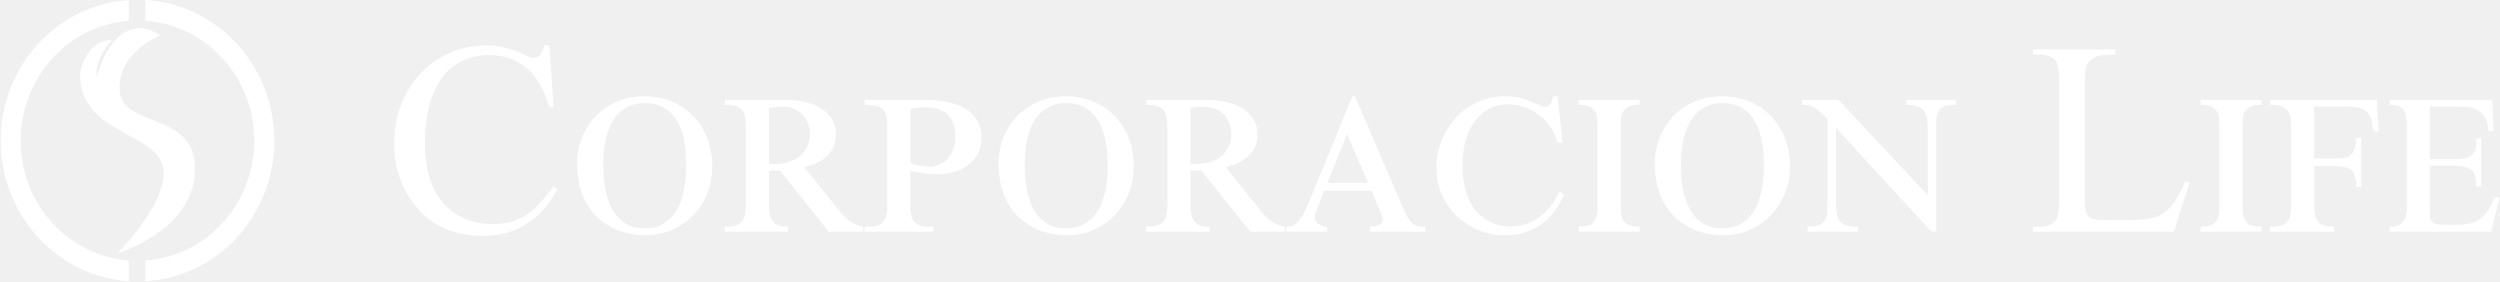
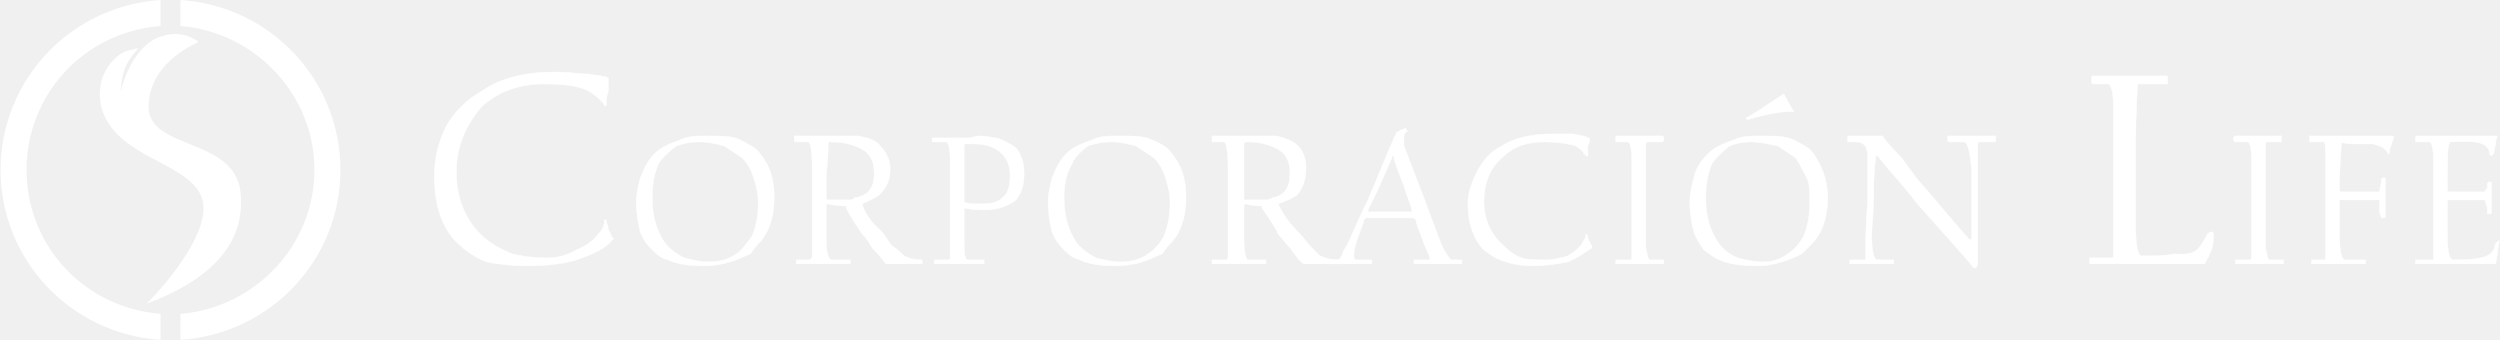
- <svg xmlns="http://www.w3.org/2000/svg" xml:space="preserve" width="1280px" height="144px" version="1.1" style="shape-rendering:geometricPrecision; text-rendering:geometricPrecision; image-rendering:optimizeQuality; fill-rule:evenodd; clip-rule:evenodd" viewBox="0 0 2470.73 278.11">
+ <svg xmlns="http://www.w3.org/2000/svg" xml:space="preserve" width="1280px" height="174px" version="1.1" style="shape-rendering:geometricPrecision; text-rendering:geometricPrecision; image-rendering:optimizeQuality; fill-rule:evenodd; clip-rule:evenodd" viewBox="0 0 1250 170">
  <defs>
    <style type="text/css">
   
+     .str0 {stroke:white;stroke-width:0.214}
+     .fil2 {fill:none;fill-rule:nonzero}
    .fil0 {fill:white}
    .fil1 {fill:white;fill-rule:nonzero}
   
  </style>
  </defs>
  <g id="Capa_x0020_1">
-     <g>
-       <path class="fil0" d="M0 139.07c0,73.87 55.87,134.28 126.55,138.98l0 -20.53c-59.71,-4.57 -106.78,-55.8 -106.78,-118.46 0,-62.56 47.07,-113.89 106.78,-118.53l0 -20.38c-70.68,4.7 -126.55,64.99 -126.55,138.92l0 0zm143 -139.07l0 20.51c60.11,4.05 107.73,55.59 107.73,118.56 0,63.01 -47.62,114.52 -107.73,118.55l0 20.49c71.16,-4.13 127.55,-64.74 127.55,-139.04 0,-74.22 -56.39,-134.92 -127.55,-139.07zm14.72 35.1c0,0 -42.43,16.54 -40.13,54.42 2.37,37.84 76.91,19.94 74.52,79.67 -2.38,59.69 -76.41,81.06 -76.41,81.06 0,0 53.71,-54.38 44.34,-86.92 -9.37,-32.59 -81.56,-32.34 -81.56,-89.31 0,-7.36 9.18,-35.63 31.39,-34.13 0,0 -17.28,17.23 -14.93,36.55 0,0 9.32,-39.2 33.02,-46.72 2.02,-0.55 12.8,-6.27 29.76,5.38z" />
-     </g>
-     <path class="fil1" d="M542.57 44.93l4.08 61.12 -4.08 0c-5.48,-18.29 -13.26,-31.51 -23.4,-39.53 -10.15,-8.06 -22.28,-12.09 -36.5,-12.09 -11.86,0 -22.63,3.04 -32.23,9.1 -9.6,6.07 -17.16,15.71 -22.68,29.03 -5.48,13.26 -8.24,29.79 -8.24,49.53 0,16.29 2.58,30.42 7.78,42.37 5.21,11.96 13.04,21.1 23.45,27.48 10.46,6.39 22.37,9.56 35.73,9.56 11.63,0 21.91,-2.49 30.78,-7.47 8.92,-4.98 18.7,-14.9 29.34,-29.75l4.12 2.72c-9.01,15.98 -19.51,27.66 -31.51,35.09 -12,7.38 -26.26,11.09 -42.74,11.09 -29.74,0 -52.79,-11.05 -69.09,-33.19 -12.18,-16.48 -18.29,-35.86 -18.29,-58.13 0,-17.97 4.03,-34.5 12.04,-49.53 8.02,-15.08 19.06,-26.71 33.1,-35 14.08,-8.28 29.43,-12.4 46.09,-12.4 12.95,0 25.72,3.17 38.35,9.55 3.66,1.95 6.34,2.94 7.92,2.94 2.35,0 4.44,-0.86 6.2,-2.53 2.31,-2.4 3.94,-5.71 4.89,-9.96l4.89 0zm27.44 116.53c0,-9.19 1.63,-17.79 4.93,-25.85 3.26,-8.06 7.84,-15.07 13.72,-21.1 5.89,-5.97 12.9,-10.73 21.05,-14.17 8.15,-3.44 17.12,-5.16 26.85,-5.16 9.92,0 19.02,1.77 27.26,5.25 8.24,3.49 15.3,8.33 21.19,14.49 5.88,6.2 10.45,13.49 13.71,21.87 3.31,8.42 4.94,17.57 4.94,27.44 0,9.55 -1.68,18.51 -4.98,26.84 -3.31,8.38 -7.92,15.62 -13.81,21.74 -5.89,6.15 -12.9,11 -21.05,14.53 -8.15,3.53 -17.07,5.3 -26.71,5.3 -4.44,0 -9.2,-0.46 -14.22,-1.41 -5.07,-0.9 -10.05,-2.44 -15.03,-4.62 -4.94,-2.17 -9.69,-5.02 -14.26,-8.64 -4.58,-3.58 -8.61,-7.97 -12.09,-13.22 -3.49,-5.26 -6.29,-11.5 -8.38,-18.66 -2.08,-7.15 -3.12,-15.35 -3.12,-24.63zm25.81 1.86c0,1.77 0.04,4.53 0.18,8.29 0.13,3.75 0.58,7.96 1.35,12.63 0.73,4.61 1.95,9.41 3.58,14.3 1.63,4.94 3.99,9.42 6.97,13.45 3.04,3.98 6.89,7.33 11.59,9.92 4.71,2.62 10.46,3.93 17.3,3.93 6.79,0 12.59,-1.31 17.25,-3.93 4.71,-2.59 8.6,-5.94 11.63,-9.92 3.08,-4.03 5.44,-8.51 7.07,-13.45 1.63,-4.89 2.85,-9.64 3.57,-14.26 0.77,-4.62 1.23,-8.74 1.36,-12.49 0.14,-3.72 0.18,-6.43 0.18,-8.2 0,-3.03 -0.09,-6.65 -0.31,-10.91 -0.23,-4.26 -0.77,-8.65 -1.68,-13.22 -0.9,-4.53 -2.22,-9.05 -3.98,-13.54 -1.77,-4.43 -4.17,-8.46 -7.2,-11.99 -2.99,-3.54 -6.75,-6.43 -11.28,-8.65 -4.52,-2.22 -10,-3.31 -16.38,-3.31 -5.85,0 -10.92,0.95 -15.22,2.81 -4.3,1.86 -7.97,4.35 -11.04,7.56 -3.04,3.17 -5.53,6.84 -7.52,10.96 -1.95,4.12 -3.44,8.42 -4.57,12.99 -1.09,4.57 -1.86,9.15 -2.27,13.81 -0.4,4.66 -0.58,9.05 -0.58,13.22zm222.97 65.78l-48.3 -60.57c-1.23,0.09 -2.27,0.13 -3.08,0.18 -0.86,0.04 -1.68,0.09 -2.4,0.09 -0.77,0 -1.54,-0.05 -2.4,-0.09 -0.86,-0.05 -1.81,-0.09 -2.85,-0.18l0 35.4c0,5.03 0.67,8.92 1.99,11.68 1.31,2.72 2.94,4.76 4.84,6.02 1.9,1.27 3.94,2.04 6.11,2.27 2.18,0.22 4.12,0.31 5.8,0.31l0 4.89 -62.48 0 0 -4.89c4.48,0 8.15,-0.45 10.91,-1.31 2.81,-0.9 4.89,-2.31 6.38,-4.25 1.45,-1.95 2.4,-4.4 2.9,-7.38 0.5,-2.99 0.73,-6.61 0.73,-10.87l0 -72.85c0,-4.16 -0.23,-7.74 -0.68,-10.77 -0.41,-3.08 -1.36,-5.57 -2.81,-7.47 -1.49,-1.95 -3.58,-3.4 -6.38,-4.3 -2.77,-0.95 -6.48,-1.41 -11.05,-1.41l0 -4.89 56.73 0c2.85,0 5.93,0.09 9.33,0.27 3.44,0.19 6.92,0.59 10.5,1.27 3.58,0.64 7.15,1.68 10.77,3.04 3.63,1.35 7.11,3.26 10.37,5.61 3.53,2.58 6.48,5.89 8.79,9.96 2.35,4.03 3.53,8.69 3.53,13.9 0,4.07 -0.59,7.65 -1.77,10.73 -1.18,3.08 -2.71,5.79 -4.66,8.06 -1.9,2.31 -4.03,4.25 -6.39,5.84 -2.35,1.58 -4.7,2.9 -7.06,3.98 -2.4,1.04 -4.57,1.9 -6.65,2.49 -2.04,0.64 -3.67,1.14 -4.89,1.5l33.77 42.01c2.04,2.49 3.99,4.67 5.84,6.57 1.86,1.9 3.71,3.53 5.62,4.84 1.9,1.31 3.93,2.45 6.06,3.31 2.13,0.9 4.44,1.58 7.02,2.12l0 4.89 -34.14 0zm-59.03 -67.23c1.58,0.18 3.3,0.32 5.16,0.36 1.85,0.05 3.84,-0.04 5.97,-0.27 2.13,-0.22 4.35,-0.63 6.7,-1.27 2.36,-0.63 4.8,-1.54 7.38,-2.8 2.67,-1.32 4.94,-2.95 6.84,-4.85 1.9,-1.9 3.49,-3.98 4.71,-6.2 1.22,-2.26 2.17,-4.62 2.76,-7.06 0.63,-2.4 0.95,-4.76 0.95,-6.93 0,-3.89 -0.63,-7.52 -1.95,-10.91 -1.26,-3.35 -3.07,-6.25 -5.47,-8.69 -2.4,-2.4 -5.3,-4.31 -8.7,-5.71 -3.39,-1.36 -7.2,-2.04 -11.36,-2.04 -2.45,0 -4.89,0.14 -7.29,0.46 -2.4,0.31 -4.3,0.54 -5.7,0.72l0 55.19zm151.58 -63.16c2.03,0 4.88,0.05 8.6,0.18 3.71,0.14 7.74,0.55 12.09,1.23 4.3,0.63 8.73,1.76 13.22,3.3 4.52,1.54 8.6,3.71 12.27,6.52 3.66,2.76 6.65,6.34 8.96,10.64 2.31,4.35 3.44,9.64 3.44,15.94 0,6.38 -1.36,11.81 -4.03,16.39 -2.72,4.52 -6.11,8.24 -10.28,11.13 -4.16,2.86 -8.73,4.98 -13.76,6.3 -5.07,1.31 -9.92,1.99 -14.58,1.99 -5.57,0 -10.5,-0.32 -14.85,-1 -4.34,-0.68 -8.6,-1.49 -12.86,-2.44l0 34.54c0,3.26 0.18,6.21 0.59,8.88 0.41,2.62 1.36,4.89 2.9,6.65 1.54,1.81 3.85,3.22 6.88,4.12 3.03,0.95 7.15,1.32 12.45,1.13l0 4.89 -68.18 0 0 -4.89c2.99,0 5.88,-0.09 8.6,-0.31 2.76,-0.23 5.16,-1 7.24,-2.27 2.09,-1.26 3.72,-3.3 4.89,-6.06 1.23,-2.81 1.82,-6.75 1.82,-11.87l0 -77.51c0,-4.02 -0.23,-7.51 -0.68,-10.36 -0.41,-2.86 -1.41,-5.21 -2.9,-7.02 -1.5,-1.81 -3.76,-3.12 -6.79,-3.94 -2.99,-0.86 -7.07,-1.27 -12.18,-1.27l0 -4.89 57.14 0zm-11.78 62.3c0.73,0.36 1.77,0.77 3.13,1.18 1.36,0.45 2.89,0.86 4.57,1.22 1.68,0.32 3.44,0.63 5.34,0.91 1.9,0.27 3.76,0.4 5.53,0.4 3.8,0 7.33,-0.72 10.55,-2.17 3.21,-1.49 5.97,-3.53 8.19,-6.11 2.26,-2.63 4.03,-5.75 5.34,-9.37 1.27,-3.63 1.9,-7.61 1.9,-11.96 0,-5.56 -0.86,-10.23 -2.58,-13.99 -1.72,-3.75 -3.94,-6.74 -6.65,-8.96 -2.67,-2.22 -5.66,-3.8 -8.92,-4.71 -3.26,-0.95 -6.43,-1.4 -9.42,-1.4 -3.26,0 -6.47,0.13 -9.6,0.45 -3.17,0.32 -5.61,0.77 -7.38,1.4l0 53.11zm87.2 0.45c0,-9.19 1.63,-17.79 4.94,-25.85 3.26,-8.06 7.83,-15.07 13.72,-21.1 5.88,-5.97 12.9,-10.73 21.05,-14.17 8.15,-3.44 17.11,-5.16 26.85,-5.16 9.91,0 19.01,1.77 27.25,5.25 8.24,3.49 15.3,8.33 21.19,14.49 5.89,6.2 10.46,13.49 13.72,21.87 3.3,8.42 4.93,17.57 4.93,27.44 0,9.55 -1.67,18.51 -4.98,26.84 -3.3,8.38 -7.92,15.62 -13.81,21.74 -5.88,6.15 -12.9,11 -21.05,14.53 -8.15,3.53 -17.07,5.3 -26.71,5.3 -4.44,0 -9.19,-0.46 -14.22,-1.41 -5.07,-0.9 -10.05,-2.44 -15.03,-4.62 -4.93,-2.17 -9.69,-5.02 -14.26,-8.64 -4.57,-3.58 -8.6,-7.97 -12.09,-13.22 -3.48,-5.26 -6.29,-11.5 -8.37,-18.66 -2.09,-7.15 -3.13,-15.35 -3.13,-24.63zm25.81 1.86c0,1.77 0.04,4.53 0.18,8.29 0.14,3.75 0.59,7.96 1.36,12.63 0.72,4.61 1.95,9.41 3.58,14.3 1.63,4.94 3.98,9.42 6.97,13.45 3.03,3.98 6.88,7.33 11.59,9.92 4.71,2.62 10.46,3.93 17.29,3.93 6.79,0 12.59,-1.31 17.25,-3.93 4.71,-2.59 8.6,-5.94 11.64,-9.92 3.08,-4.03 5.43,-8.51 7.06,-13.45 1.63,-4.89 2.85,-9.64 3.58,-14.26 0.77,-4.62 1.22,-8.74 1.36,-12.49 0.13,-3.72 0.18,-6.43 0.18,-8.2 0,-3.03 -0.09,-6.65 -0.32,-10.91 -0.23,-4.26 -0.77,-8.65 -1.68,-13.22 -0.9,-4.53 -2.21,-9.05 -3.98,-13.54 -1.77,-4.43 -4.16,-8.46 -7.2,-11.99 -2.99,-3.54 -6.74,-6.43 -11.27,-8.65 -4.53,-2.22 -10.01,-3.31 -16.39,-3.31 -5.84,0 -10.91,0.95 -15.21,2.81 -4.3,1.86 -7.97,4.35 -11.05,7.56 -3.03,3.17 -5.52,6.84 -7.52,10.96 -1.94,4.12 -3.44,8.42 -4.57,12.99 -1.09,4.57 -1.85,9.15 -2.26,13.81 -0.41,4.66 -0.59,9.05 -0.59,13.22zm222.98 65.78l-48.31 -60.57c-1.22,0.09 -2.26,0.13 -3.08,0.18 -0.86,0.04 -1.67,0.09 -2.4,0.09 -0.77,0 -1.54,-0.05 -2.4,-0.09 -0.86,-0.05 -1.81,-0.09 -2.85,-0.18l0 35.4c0,5.03 0.68,8.92 1.99,11.68 1.31,2.72 2.94,4.76 4.85,6.02 1.9,1.27 3.93,2.04 6.11,2.27 2.17,0.22 4.12,0.31 5.79,0.31l0 4.89 -62.48 0 0 -4.89c4.49,0 8.15,-0.45 10.91,-1.31 2.81,-0.9 4.89,-2.31 6.39,-4.25 1.45,-1.95 2.4,-4.4 2.9,-7.38 0.49,-2.99 0.72,-6.61 0.72,-10.87l0 -72.85c0,-4.16 -0.23,-7.74 -0.68,-10.77 -0.41,-3.08 -1.36,-5.57 -2.81,-7.47 -1.49,-1.95 -3.57,-3.4 -6.38,-4.3 -2.76,-0.95 -6.47,-1.41 -11.05,-1.41l0 -4.89 56.73 0c2.86,0 5.93,0.09 9.33,0.27 3.44,0.19 6.93,0.59 10.5,1.27 3.58,0.64 7.16,1.68 10.78,3.04 3.62,1.35 7.11,3.26 10.37,5.61 3.53,2.58 6.47,5.89 8.78,9.96 2.35,4.03 3.53,8.69 3.53,13.9 0,4.07 -0.59,7.65 -1.76,10.73 -1.18,3.08 -2.72,5.79 -4.67,8.06 -1.9,2.31 -4.03,4.25 -6.38,5.84 -2.36,1.58 -4.71,2.9 -7.06,3.98 -2.4,1.04 -4.58,1.9 -6.66,2.49 -2.04,0.64 -3.67,1.14 -4.89,1.5l33.78 42.01c2.03,2.49 3.98,4.67 5.84,6.57 1.85,1.9 3.71,3.53 5.61,4.84 1.9,1.31 3.94,2.45 6.07,3.31 2.12,0.9 4.43,1.58 7.01,2.12l0 4.89 -34.13 0zm-59.04 -67.23c1.58,0.18 3.3,0.32 5.16,0.36 1.86,0.05 3.85,-0.04 5.98,-0.27 2.12,-0.22 4.34,-0.63 6.7,-1.27 2.35,-0.63 4.8,-1.54 7.38,-2.8 2.67,-1.32 4.93,-2.95 6.83,-4.85 1.91,-1.9 3.49,-3.98 4.71,-6.2 1.22,-2.26 2.18,-4.62 2.76,-7.06 0.64,-2.4 0.95,-4.76 0.95,-6.93 0,-3.89 -0.63,-7.52 -1.94,-10.91 -1.27,-3.35 -3.08,-6.25 -5.48,-8.69 -2.4,-2.4 -5.3,-4.31 -8.69,-5.71 -3.4,-1.36 -7.2,-2.04 -11.37,-2.04 -2.44,0 -4.89,0.14 -7.29,0.46 -2.4,0.31 -4.3,0.54 -5.7,0.72l0 55.19zm94.44 67.23l0 -4.89c1.77,-0.09 3.49,-0.27 5.16,-0.58 1.68,-0.32 3.4,-1.23 5.12,-2.72 1.77,-1.49 3.62,-3.8 5.57,-6.93 1.95,-3.08 4.07,-7.47 6.47,-13.13l43.33 -105.67 2.58 0 48.13 112.19c1.76,4.08 3.48,7.25 5.16,9.46 1.67,2.27 3.4,3.94 5.12,5.08 1.72,1.08 3.48,1.76 5.29,1.99 1.81,0.22 3.76,0.31 5.8,0.31l0 4.89 -54.6 0 0 -4.89c0.86,0 2.03,-0.04 3.39,-0.18 1.41,-0.13 2.76,-0.45 4.08,-0.86 1.31,-0.45 2.49,-1.13 3.44,-2.08 0.95,-0.91 1.45,-2.17 1.45,-3.76 0,-1.54 -0.32,-3.21 -1,-5.07 -0.63,-1.85 -1.54,-4.03 -2.63,-6.56l-7.28 -17.07 -46.77 0 -6.89 16.98c-0.76,1.94 -1.35,3.66 -1.72,5.16 -0.31,1.45 -0.49,2.9 -0.49,4.3 0,1.76 0.45,3.26 1.4,4.44 0.91,1.17 2.08,2.12 3.4,2.76 1.35,0.68 2.67,1.17 4.03,1.49 1.35,0.32 2.39,0.45 3.21,0.45l0 4.89 -40.75 0zm40.98 -48.35l40.2 0 -20.74 -48.31 -19.46 48.31zm232.48 -39.66l-4.89 0c-0.63,-1.68 -1.27,-3.44 -1.9,-5.3 -0.68,-1.85 -1.49,-3.76 -2.49,-5.7 -0.95,-1.95 -2.13,-3.9 -3.49,-5.84 -1.35,-1.95 -2.98,-3.9 -4.84,-5.84 -2.4,-2.36 -5.03,-4.48 -7.88,-6.39 -2.9,-1.9 -5.88,-3.53 -9.01,-4.84 -3.17,-1.36 -6.34,-2.36 -9.64,-3.08 -3.26,-0.68 -6.48,-1.04 -9.64,-1.04 -6.66,0 -12.73,1.4 -18.25,4.16 -5.52,2.81 -10.28,6.84 -14.26,12.05 -3.99,5.2 -7.06,11.54 -9.28,19.01 -2.22,7.43 -3.31,15.8 -3.31,25.09 0,8.42 0.77,15.75 2.31,22 1.54,6.25 3.58,11.59 6.11,16.07 2.54,4.44 5.44,8.15 8.7,11.09 3.26,2.9 6.65,5.21 10.18,6.89 3.53,1.67 7.07,2.85 10.55,3.53 3.49,0.68 6.75,0.99 9.74,0.99 5.16,0 10.45,-0.9 15.93,-2.67 5.48,-1.76 10.78,-4.89 15.89,-9.42 2.13,-1.85 3.99,-3.62 5.53,-5.34 1.54,-1.72 2.94,-3.48 4.16,-5.25 1.22,-1.77 2.36,-3.62 3.4,-5.57 0.99,-1.95 2.13,-4.03 3.35,-6.25l4.66 2.67c-0.72,1.41 -1.67,3.36 -2.9,5.94 -1.26,2.53 -2.89,5.34 -4.98,8.37 -2.08,3.03 -4.61,6.11 -7.56,9.19 -2.94,3.08 -6.47,5.89 -10.59,8.42 -4.12,2.58 -8.88,4.62 -14.26,6.21 -5.39,1.58 -11.5,2.4 -18.29,2.4 -8.83,0 -17.34,-1.63 -25.54,-4.89 -8.15,-3.31 -15.35,-7.88 -21.6,-13.72 -6.2,-5.89 -11.22,-12.95 -14.98,-21.15 -3.76,-8.24 -5.61,-17.25 -5.61,-27.07 0,-9.96 1.81,-19.29 5.43,-27.89 3.62,-8.6 8.51,-16.07 14.67,-22.41 6.11,-6.29 13.31,-11.27 21.59,-14.9 8.24,-3.62 17.03,-5.43 26.31,-5.43 6.79,0 12.45,0.73 16.89,2.17 4.48,1.5 8.19,2.86 11.18,4.22 2.13,0.86 3.85,1.58 5.2,2.08 1.32,0.54 2.36,0.95 3.17,1.27 0.77,0.31 1.41,0.54 1.86,0.58 0.45,0.09 0.86,0.14 1.31,0.14 0.37,0 0.91,-0.09 1.68,-0.23 0.72,-0.18 1.49,-0.63 2.26,-1.26 0.73,-0.68 1.45,-1.72 2.08,-3.13 0.68,-1.4 1.18,-3.35 1.54,-5.84l4.62 0 4.89 45.91zm76.24 88.01l-60.3 0 0 -4.89c4.16,0 7.47,-0.45 9.96,-1.4 2.49,-0.9 4.39,-2.31 5.66,-4.16 1.27,-1.86 2.13,-4.12 2.53,-6.89 0.41,-2.71 0.59,-5.84 0.59,-9.37l0 -76.56c0,-2.85 -0.09,-5.57 -0.27,-8.19 -0.18,-2.67 -0.86,-5.03 -2.04,-7.11 -1.22,-2.04 -3.08,-3.71 -5.61,-5.03 -2.49,-1.26 -6.11,-1.9 -10.82,-1.9l0 -4.89 60.3 0 0 4.89c-4.7,0 -8.33,0.64 -10.82,1.9 -2.53,1.32 -4.39,2.99 -5.61,5.03 -1.18,2.08 -1.86,4.44 -2.04,7.11 -0.18,2.62 -0.27,5.34 -0.27,8.19l0 76.56c0,3.53 0.18,6.66 0.59,9.37 0.41,2.77 1.27,5.03 2.53,6.89 1.27,1.85 3.17,3.26 5.66,4.16 2.49,0.95 5.8,1.4 9.96,1.4l0 4.89zm15.04 -67.64c0,-9.19 1.63,-17.79 4.93,-25.85 3.26,-8.06 7.83,-15.07 13.72,-21.1 5.88,-5.97 12.9,-10.73 21.05,-14.17 8.15,-3.44 17.12,-5.16 26.85,-5.16 9.91,0 19.01,1.77 27.25,5.25 8.24,3.49 15.31,8.33 21.19,14.49 5.89,6.2 10.46,13.49 13.72,21.87 3.31,8.42 4.94,17.57 4.94,27.44 0,9.55 -1.68,18.51 -4.98,26.84 -3.31,8.38 -7.93,15.62 -13.81,21.74 -5.89,6.15 -12.91,11 -21.06,14.53 -8.14,3.53 -17.06,5.3 -26.71,5.3 -4.43,0 -9.19,-0.46 -14.21,-1.41 -5.07,-0.9 -10.05,-2.44 -15.03,-4.62 -4.94,-2.17 -9.69,-5.02 -14.27,-8.64 -4.57,-3.58 -8.6,-7.97 -12.08,-13.22 -3.49,-5.26 -6.3,-11.5 -8.38,-18.66 -2.08,-7.15 -3.12,-15.35 -3.12,-24.63zm25.8 1.86c0,1.77 0.05,4.53 0.18,8.29 0.14,3.75 0.59,7.96 1.36,12.63 0.73,4.61 1.95,9.41 3.58,14.3 1.63,4.94 3.98,9.42 6.97,13.45 3.03,3.98 6.88,7.33 11.59,9.92 4.71,2.62 10.46,3.93 17.3,3.93 6.79,0 12.58,-1.31 17.25,-3.93 4.7,-2.59 8.6,-5.94 11.63,-9.92 3.08,-4.03 5.43,-8.51 7.06,-13.45 1.63,-4.89 2.86,-9.64 3.58,-14.26 0.77,-4.62 1.22,-8.74 1.36,-12.49 0.13,-3.72 0.18,-6.43 0.18,-8.2 0,-3.03 -0.09,-6.65 -0.32,-10.91 -0.22,-4.26 -0.77,-8.65 -1.67,-13.22 -0.91,-4.53 -2.22,-9.05 -3.99,-13.54 -1.76,-4.43 -4.16,-8.46 -7.2,-11.99 -2.98,-3.54 -6.74,-6.43 -11.27,-8.65 -4.53,-2.22 -10,-3.31 -16.39,-3.31 -5.84,0 -10.91,0.95 -15.21,2.81 -4.3,1.86 -7.97,4.35 -11.05,7.56 -3.03,3.17 -5.52,6.84 -7.51,10.96 -1.95,4.12 -3.44,8.42 -4.58,12.99 -1.08,4.57 -1.85,9.15 -2.26,13.81 -0.41,4.66 -0.59,9.05 -0.59,13.22zm155.75 -64.61l88.33 94.31 0 -65.2c0,-4.25 -0.27,-7.87 -0.86,-10.91 -0.59,-3.08 -1.63,-5.57 -3.13,-7.56 -1.54,-1.99 -3.66,-3.44 -6.47,-4.34 -2.81,-0.95 -6.38,-1.41 -10.73,-1.41l0 -4.89 48.9 0 0 4.89c-2.86,0 -5.44,0.18 -7.84,0.55 -2.4,0.36 -4.43,1.17 -6.11,2.44 -1.72,1.27 -3.03,3.12 -3.94,5.57 -0.95,2.4 -1.4,5.66 -1.4,9.69l0 107.25 -4.71 0 -94.44 -102.54 0 73.89c0,4.12 0.22,7.69 0.72,10.68 0.5,2.99 1.5,5.48 2.99,7.38 1.54,1.95 3.71,3.4 6.61,4.3 2.9,0.95 6.7,1.4 11.41,1.4l0 4.89 -49.98 0 0 -4.89c5.07,0 8.92,-0.58 11.59,-1.76 2.67,-1.22 4.61,-2.9 5.84,-5.03 1.26,-2.17 1.94,-4.8 2.12,-7.97 0.19,-3.12 0.28,-6.61 0.28,-10.5l0 -81.31c-2.9,-3.08 -5.44,-5.57 -7.52,-7.43 -2.13,-1.85 -4.07,-3.26 -5.88,-4.21 -1.82,-0.99 -3.63,-1.63 -5.44,-1.94 -1.81,-0.32 -3.85,-0.46 -6.16,-0.46l0 -4.89 35.82 0zm342.86 80.68l4.35 0.95 -15.48 48.76 -139.36 0 0 -4.89 6.75 0c7.6,0 13.03,-2.44 16.29,-7.38 1.86,-2.8 2.77,-9.32 2.77,-19.51l0 -116.54c0,-11.22 -1.23,-18.24 -3.72,-21.05 -3.44,-3.89 -8.55,-5.84 -15.34,-5.84l-6.75 0 0 -4.89 81.49 0 0 4.89c-9.55,-0.09 -16.25,0.77 -20.14,2.63 -3.85,1.81 -6.48,4.16 -7.88,6.92 -1.4,2.81 -2.13,9.51 -2.13,20.06l0 113.55c0,7.38 0.73,12.4 2.13,15.17 1.04,1.9 2.72,3.26 4.93,4.16 2.18,0.86 9.1,1.31 20.74,1.31l13.13 0c13.85,0 23.54,-0.99 29.11,-3.03 5.57,-2.04 10.69,-5.66 15.3,-10.82 4.58,-5.16 9.19,-13.31 13.81,-24.45zm75.48 49.71l-60.31 0 0 -4.89c4.16,0 7.47,-0.45 9.96,-1.4 2.49,-0.9 4.39,-2.31 5.66,-4.16 1.27,-1.86 2.13,-4.12 2.53,-6.89 0.41,-2.71 0.59,-5.84 0.59,-9.37l0 -76.56c0,-2.85 -0.09,-5.57 -0.27,-8.19 -0.18,-2.67 -0.86,-5.03 -2.04,-7.11 -1.22,-2.04 -3.07,-3.71 -5.61,-5.03 -2.49,-1.26 -6.11,-1.9 -10.82,-1.9l0 -4.89 60.31 0 0 4.89c-4.71,0 -8.34,0.64 -10.83,1.9 -2.53,1.32 -4.39,2.99 -5.61,5.03 -1.18,2.08 -1.86,4.44 -2.04,7.11 -0.18,2.62 -0.27,5.34 -0.27,8.19l0 76.56c0,3.53 0.18,6.66 0.59,9.37 0.41,2.77 1.27,5.03 2.54,6.89 1.26,1.85 3.16,3.26 5.66,4.16 2.49,0.95 5.79,1.4 9.96,1.4l0 4.89zm115.81 -99.15l-5.16 0c-0.37,-4.25 -0.95,-7.97 -1.86,-11 -0.86,-3.08 -2.22,-5.61 -4.07,-7.65 -1.86,-1.99 -4.35,-3.44 -7.43,-4.39 -3.08,-0.95 -6.97,-1.41 -11.77,-1.41l-33.55 0 0 51.07 20.65 0c3.53,0 6.52,-0.18 9.01,-0.54 2.49,-0.32 4.61,-1.18 6.33,-2.49 1.68,-1.31 3.04,-3.35 3.94,-6.02 0.91,-2.72 1.54,-6.38 1.9,-11.05l4.89 0 0 48.36 -4.89 0c-0.18,-3.81 -0.58,-7.02 -1.17,-9.65 -0.64,-2.67 -1.77,-4.8 -3.44,-6.43 -1.68,-1.63 -3.99,-2.8 -6.98,-3.53 -2.98,-0.68 -6.88,-1.04 -11.68,-1.04l-18.56 0 0 34.36c0,4.08 0.14,7.7 0.41,10.87 0.27,3.17 0.99,5.84 2.26,8.06 1.22,2.22 3.22,3.89 5.93,5.02 2.67,1.14 6.43,1.72 11.23,1.72l0 4.89 -63.56 0 0 -4.89c4.93,0 8.78,-0.49 11.59,-1.44 2.76,-1 4.89,-2.45 6.29,-4.44 1.4,-1.99 2.26,-4.44 2.58,-7.43 0.32,-2.94 0.45,-6.43 0.45,-10.5l0 -72.85c0,-3.53 -0.13,-6.79 -0.4,-9.73 -0.28,-2.94 -1.05,-5.48 -2.36,-7.61 -1.36,-2.13 -3.4,-3.76 -6.25,-4.89 -2.8,-1.13 -6.79,-1.72 -11.9,-1.72l0 -4.89 105.85 0 1.72 31.24zm112.32 -31.24l1.32 30.97 -4.89 0c-0.45,-6.07 -1.72,-10.73 -3.85,-13.94 -2.08,-3.26 -4.62,-5.66 -7.56,-7.16 -2.99,-1.54 -6.16,-2.4 -9.55,-2.67 -3.35,-0.27 -6.57,-0.41 -9.56,-0.41l-27.61 0 0 51.89 25.58 0c5.11,0 9.05,-0.59 11.86,-1.77 2.85,-1.22 4.89,-2.76 6.16,-4.71 1.26,-1.94 1.99,-4.16 2.17,-6.61 0.18,-2.49 0.22,-5.02 0.13,-7.56l4.89 0 0 47.81 -4.89 0c-0.09,-3.17 -0.31,-6.02 -0.68,-8.55 -0.31,-2.49 -1.22,-4.67 -2.67,-6.48 -1.45,-1.81 -3.62,-3.17 -6.56,-4.16 -2.9,-0.95 -6.84,-1.45 -11.86,-1.45l-24.13 0 0 43.55c0,2.67 0.04,4.94 0.18,6.84 0.13,1.9 0.68,3.44 1.58,4.62 0.95,1.22 2.4,2.08 4.39,2.58 1.99,0.54 4.76,0.81 8.38,0.81l10.86 0c4.4,0 8.43,-0.27 12.14,-0.86 3.71,-0.59 7.11,-1.81 10.23,-3.66 3.12,-1.91 6.02,-4.62 8.69,-8.15 2.63,-3.49 5.07,-8.24 7.38,-14.22l4.89 0 -7.83 33.68 -100.56 0 0 -4.89c4.26,0 7.52,-0.67 9.74,-2.03 2.26,-1.36 3.94,-3.08 4.98,-5.16 1.09,-2.09 1.67,-4.4 1.86,-6.89 0.18,-2.53 0.27,-4.93 0.27,-7.19l0 -78.69c0,-3.17 -0.14,-6.02 -0.46,-8.56 -0.31,-2.49 -1.04,-4.66 -2.21,-6.47 -1.14,-1.81 -2.86,-3.17 -5.08,-4.17 -2.26,-0.95 -5.29,-1.45 -9.1,-1.45l0 -4.89 101.37 0z" />
+     <path class="fil0" d="M81 18c6,-2 13,-1 18,3 -15,7 -25,18 -25,33 1,21 43,15 46,42 3,28 -18,45 -47,56 12,-12 32,-37 28,-52 -5,-18 -39,-20 -49,-42 -5,-11 -2,-24 8,-31 3,-2 6,-2 9,-3 -5,6 -8,9 -9,22 3,-12 10,-25 21,-28zm-1 152c-45,-3 -80,-40 -80,-85 0,-45 35,-82 80,-85l0 13c-38,3 -67,34 -67,72 0,38 29,69 67,72l0 13zm10 -170c45,3 80,40 80,85 0,45 -35,82 -80,85l0 -13c37,-3 67,-34 67,-72 0,-38 -30,-69 -67,-72l0 -13z" />
+     <path class="fil1" d="M306 119c1,0 1,0 0,1 -3,4 -9,7 -18,10 -6,2 -15,3 -25,3 -8,0 -15,-1 -20,-2 -5,-2 -10,-5 -15,-10 -7,-7 -11,-18 -11,-33 0,-9 2,-17 6,-25 4,-7 10,-13 17,-17 10,-7 22,-10 38,-10 6,0 11,1 16,1 5,1 9,1 10,2 0,0 0,0 0,1 0,1 0,3 0,6 -1,2 -1,4 -1,6 0,1 0,1 -1,1 0,0 0,0 0,0 0,-1 -1,-2 -1,-2 -1,-1 -3,-3 -6,-5 -5,-3 -13,-4 -23,-4 -13,0 -23,4 -31,11 -8,9 -13,20 -13,33 0,14 5,25 14,33 5,4 9,6 14,8 4,1 10,2 17,2 5,0 10,-1 15,-4 5,-2 9,-5 11,-8 2,-2 3,-4 3,-6 0,-1 0,-1 0,-1 0,0 1,0 1,0 0,2 1,3 1,5 1,1 1,2 2,4z" />
+     <path id="1" class="fil2 str0" d="M306 119c1,0 1,0 0,1 -3,4 -9,7 -18,10 -6,2 -15,3 -25,3 -8,0 -15,-1 -20,-2 -5,-2 -10,-5 -15,-10 -7,-7 -11,-18 -11,-33 0,-9 2,-17 6,-25 4,-7 10,-13 17,-17 10,-7 22,-10 38,-10 6,0 11,1 16,1 5,1 9,1 10,2 0,0 0,0 0,1 0,1 0,3 0,6 -1,2 -1,4 -1,6 0,1 0,1 -1,1 0,0 0,0 0,0 0,-1 -1,-2 -1,-2 -1,-1 -3,-3 -6,-5 -5,-3 -13,-4 -23,-4 -13,0 -23,4 -31,11 -8,9 -13,20 -13,33 0,14 5,25 14,33 5,4 9,6 14,8 4,1 10,2 17,2 5,0 10,-1 15,-4 5,-2 9,-5 11,-8 2,-2 3,-4 3,-6 0,-1 0,-1 0,-1 0,0 1,0 1,0 0,2 1,3 1,5 1,1 1,2 2,4z" />
+     <path class="fil1" d="M387 99c0,10 -3,18 -8,23 -2,2 -3,4 -4,5 -3,1 -6,3 -10,4 -3,1 -8,2 -13,2 -8,0 -14,-1 -18,-3 -4,-1 -6,-3 -8,-5 -3,-3 -5,-6 -6,-9 -1,-4 -2,-9 -2,-15 0,-4 1,-8 2,-12 2,-5 4,-9 7,-12 3,-3 7,-5 13,-7 4,-2 8,-2 13,-2 8,0 13,0 17,2 4,2 8,4 10,7 5,6 7,13 7,22zm-8 2c0,-4 -1,-8 -2,-11 -1,-4 -3,-8 -6,-11 -3,-2 -6,-4 -9,-6 -4,-1 -8,-2 -12,-2 -6,0 -9,1 -12,2 -4,3 -7,6 -9,9 -2,5 -3,10 -3,17 0,9 2,16 6,22 2,3 6,6 10,8 4,1 8,2 12,2 5,0 10,-1 14,-4 3,-2 5,-5 8,-9 2,-5 3,-10 3,-17z" />
+     <path id="1" class="fil2 str0" d="M387 99c0,10 -3,18 -8,23 -2,2 -3,4 -4,5 -3,1 -6,3 -10,4 -3,1 -8,2 -13,2 -8,0 -14,-1 -18,-3 -4,-1 -6,-3 -8,-5 -3,-3 -5,-6 -6,-9 -1,-4 -2,-9 -2,-15 0,-4 1,-8 2,-12 2,-5 4,-9 7,-12 3,-3 7,-5 13,-7 4,-2 8,-2 13,-2 8,0 13,0 17,2 4,2 8,4 10,7 5,6 7,13 7,22zm-8 2c0,-4 -1,-8 -2,-11 -1,-4 -3,-8 -6,-11 -3,-2 -6,-4 -9,-6 -4,-1 -8,-2 -12,-2 -6,0 -9,1 -12,2 -4,3 -7,6 -9,9 -2,5 -3,10 -3,17 0,9 2,16 6,22 2,3 6,6 10,8 4,1 8,2 12,2 5,0 10,-1 14,-4 3,-2 5,-5 8,-9 2,-5 3,-10 3,-17z" />
+     <path class="fil1" d="M461 132c0,0 -1,0 -1,0l-16 0c0,0 0,0 -1,0 -1,-1 -3,-4 -7,-8 -1,-2 -3,-5 -5,-7 -2,-3 -5,-7 -8,-13 0,-1 0,-1 -1,-1 -1,0 -4,0 -8,-1 0,0 -1,0 -1,1 0,0 0,2 0,6 0,3 0,7 0,11 0,6 1,10 3,10l8 0c1,0 1,0 1,0l0 2c0,0 0,0 -1,0l-25 0c-1,0 -1,0 -1,0 0,0 0,0 0,0l0 -2c0,0 0,0 0,0 0,0 0,0 0,0l7 0c0,0 1,-1 1,-2l0 -25c0,-13 0,-19 0,-19 0,-9 -1,-13 -2,-13l-6 0c-1,0 -1,-1 -1,-1l0 -2c0,0 0,0 1,0l14 0c1,0 3,0 6,0 3,0 5,0 5,0 2,0 4,0 6,0 5,1 9,2 11,5 3,3 5,7 5,11 0,5 -1,9 -5,13 -2,2 -5,3 -9,5 0,0 0,0 0,0 1,4 4,9 10,14 2,3 4,6 5,7 3,2 5,4 6,5 2,1 5,2 8,2 0,0 1,0 1,0l0 2zm-24 -45c0,-5 -1,-8 -4,-11 -4,-3 -10,-5 -18,-5 -1,0 -1,0 -1,1 0,9 -1,14 -1,17 0,0 0,3 0,10 0,1 1,1 1,1 1,0 3,0 6,0 2,0 3,0 5,0 2,0 2,-1 2,-1 7,-1 10,-5 10,-12z" />
+     <path id="1" class="fil2 str0" d="M461 132c0,0 -1,0 -1,0l-16 0c0,0 0,0 -1,0 -1,-1 -3,-4 -7,-8 -1,-2 -3,-5 -5,-7 -2,-3 -5,-7 -8,-13 0,-1 0,-1 -1,-1 -1,0 -4,0 -8,-1 0,0 -1,0 -1,1 0,0 0,2 0,6 0,3 0,7 0,11 0,6 1,10 3,10l8 0c1,0 1,0 1,0l0 2c0,0 0,0 -1,0l-25 0c-1,0 -1,0 -1,0 0,0 0,0 0,0l0 -2c0,0 0,0 0,0 0,0 0,0 0,0l7 0c0,0 1,-1 1,-2l0 -25c0,-13 0,-19 0,-19 0,-9 -1,-13 -2,-13l-6 0c-1,0 -1,-1 -1,-1l0 -2c0,0 0,0 1,0l14 0c1,0 3,0 6,0 3,0 5,0 5,0 2,0 4,0 6,0 5,1 9,2 11,5 3,3 5,7 5,11 0,5 -1,9 -5,13 -2,2 -5,3 -9,5 0,0 0,0 0,0 1,4 4,9 10,14 2,3 4,6 5,7 3,2 5,4 6,5 2,1 5,2 8,2 0,0 1,0 1,0l0 2zm-24 -45c0,-5 -1,-8 -4,-11 -4,-3 -10,-5 -18,-5 -1,0 -1,0 -1,1 0,9 -1,14 -1,17 0,0 0,3 0,10 0,1 1,1 1,1 1,0 3,0 6,0 2,0 3,0 5,0 2,0 2,-1 2,-1 7,-1 10,-5 10,-12z" />
+     <path class="fil1" d="M512 87c0,5 -1,9 -4,13 -4,3 -9,5 -15,5 -3,0 -7,0 -11,-1 0,-1 0,0 0,0l0 15c0,7 0,11 2,11l8 0c0,0 0,0 0,1l0 1c0,0 0,0 0,0l-25 0c0,0 0,0 0,0l0 -1c0,-1 0,-1 1,-1l6 0c0,0 1,0 1,-1l0 -49c0,-6 -1,-9 -2,-9l-6 0c0,0 -1,0 -1,0l0 -2c0,0 1,0 1,0l12 0c0,0 2,0 6,0 3,-1 5,-1 5,-1 4,0 6,1 8,1 4,1 7,3 10,5 3,4 4,8 4,13zm-7 1c0,-4 -1,-8 -4,-11 -4,-4 -9,-5 -15,-5 -2,0 -3,0 -3,0 -1,0 -1,0 -1,1 0,1 0,6 0,14 0,0 0,3 0,7 0,4 0,6 0,6 0,1 0,1 0,1 2,1 5,1 9,1 5,0 8,-1 10,-3 3,-2 4,-6 4,-11z" />
+     <path id="1" class="fil2 str0" d="M512 87c0,5 -1,9 -4,13 -4,3 -9,5 -15,5 -3,0 -7,0 -11,-1 0,-1 0,0 0,0l0 15c0,7 0,11 2,11l8 0c0,0 0,0 0,1l0 1c0,0 0,0 0,0l-25 0c0,0 0,0 0,0l0 -1c0,-1 0,-1 1,-1l6 0c0,0 1,0 1,-1l0 -49c0,-6 -1,-9 -2,-9l-6 0c0,0 -1,0 -1,0l0 -2c0,0 1,0 1,0l12 0c0,0 2,0 6,0 3,-1 5,-1 5,-1 4,0 6,1 8,1 4,1 7,3 10,5 3,4 4,8 4,13zm-7 1c0,-4 -1,-8 -4,-11 -4,-4 -9,-5 -15,-5 -2,0 -3,0 -3,0 -1,0 -1,0 -1,1 0,1 0,6 0,14 0,0 0,3 0,7 0,4 0,6 0,6 0,1 0,1 0,1 2,1 5,1 9,1 5,0 8,-1 10,-3 3,-2 4,-6 4,-11z" />
+     <path class="fil1" d="M731 132c0,0 0,0 -1,0l-23 0c0,0 0,0 0,0l0 -1c0,-1 0,-1 0,-1l7 0c1,0 1,0 1,-1 0,-1 -2,-4 -4,-10 -2,-5 -3,-8 -3,-9 0,0 -1,-1 -1,-1l-24 0c0,0 -1,1 -1,1 0,1 -1,3 -2,6 -1,3 -2,5 -2,6 -1,3 -1,4 -1,5 0,2 0,3 1,3l7 0c1,0 1,0 1,1l0 1c0,0 0,0 -1,0l-20 0c0,0 0,0 0,0l0 -2c0,0 0,0 0,0l4 0c1,0 2,-2 3,-5 2,-2 5,-11 12,-25 4,-9 8,-20 14,-33 0,-1 1,-1 1,-1 1,-1 2,-1 4,-2 0,0 0,1 0,1 1,0 1,1 0,1 -1,1 -1,2 -1,3 0,1 0,2 0,4 2,5 5,13 10,26 5,13 8,22 10,26 2,3 3,5 4,5l4 0c1,0 1,0 1,1l0 1zm-25 -27c-1,-4 -3,-8 -4,-12 -2,-5 -4,-10 -5,-14 0,-1 0,-1 -1,-1 0,0 0,0 0,1 -4,9 -7,16 -9,20 -2,4 -3,6 -3,6 0,1 0,1 1,1l21 0c0,0 0,-1 0,-1z" />
+     <path id="1" class="fil2 str0" d="M731 132c0,0 0,0 -1,0l-23 0c0,0 0,0 0,0l0 -1c0,-1 0,-1 0,-1l7 0c1,0 1,0 1,-1 0,-1 -2,-4 -4,-10 -2,-5 -3,-8 -3,-9 0,0 -1,-1 -1,-1l-24 0c0,0 -1,1 -1,1 0,1 -1,3 -2,6 -1,3 -2,5 -2,6 -1,3 -1,4 -1,5 0,2 0,3 1,3l7 0c1,0 1,0 1,1l0 1c0,0 0,0 -1,0l-20 0c0,0 0,0 0,0l0 -2c0,0 0,0 0,0l4 0c1,0 2,-2 3,-5 2,-2 5,-11 12,-25 4,-9 8,-20 14,-33 0,-1 1,-1 1,-1 1,-1 2,-1 4,-2 0,0 0,1 0,1 1,0 1,1 0,1 -1,1 -1,2 -1,3 0,1 0,2 0,4 2,5 5,13 10,26 5,13 8,22 10,26 2,3 3,5 4,5l4 0c1,0 1,0 1,1l0 1zm-25 -27c-1,-4 -3,-8 -4,-12 -2,-5 -4,-10 -5,-14 0,-1 0,-1 -1,-1 0,0 0,0 0,1 -4,9 -7,16 -9,20 -2,4 -3,6 -3,6 0,1 0,1 1,1l21 0c0,0 0,-1 0,-1z" />
+     <path class="fil1" d="M796 123c0,0 0,1 0,1 -3,2 -7,5 -12,7 -5,1 -11,2 -18,2 -5,0 -10,-1 -13,-2 -4,-1 -7,-3 -11,-6 -5,-5 -8,-13 -8,-23 0,-6 2,-11 5,-17 3,-5 6,-9 12,-12 6,-4 15,-6 25,-6 4,0 8,0 11,0 4,1 6,1 7,2 1,0 1,0 1,0 0,1 0,2 -1,4 0,2 0,4 0,5 0,0 0,0 -1,0 0,0 0,0 0,0 0,0 0,-1 -1,-1 0,-1 -1,-2 -4,-4 -3,-1 -9,-2 -16,-2 -8,0 -15,2 -21,8 -6,5 -9,13 -9,22 0,9 4,17 10,22 3,3 6,5 9,6 3,1 7,1 12,1 4,0 7,-1 11,-2 3,-2 6,-4 7,-6 1,-2 2,-3 2,-4 0,-1 0,-1 0,-1 0,0 0,0 1,1 0,1 0,2 1,3 0,0 0,1 1,2z" />
+     <path id="1" class="fil2 str0" d="M796 123c0,0 0,1 0,1 -3,2 -7,5 -12,7 -5,1 -11,2 -18,2 -5,0 -10,-1 -13,-2 -4,-1 -7,-3 -11,-6 -5,-5 -8,-13 -8,-23 0,-6 2,-11 5,-17 3,-5 6,-9 12,-12 6,-4 15,-6 25,-6 4,0 8,0 11,0 4,1 6,1 7,2 1,0 1,0 1,0 0,1 0,2 -1,4 0,2 0,4 0,5 0,0 0,0 -1,0 0,0 0,0 0,0 0,0 0,-1 -1,-1 0,-1 -1,-2 -4,-4 -3,-1 -9,-2 -16,-2 -8,0 -15,2 -21,8 -6,5 -9,13 -9,22 0,9 4,17 10,22 3,3 6,5 9,6 3,1 7,1 12,1 4,0 7,-1 11,-2 3,-2 6,-4 7,-6 1,-2 2,-3 2,-4 0,-1 0,-1 0,-1 0,0 0,0 1,1 0,1 0,2 1,3 0,0 0,1 1,2z" />
+     <path class="fil1" d="M998 70c0,0 0,1 0,1l-8 0c0,0 -1,0 -1,1 0,0 0,4 0,13 0,8 0,13 0,13 0,1 0,7 0,17 0,11 0,16 0,17 0,1 -1,2 -1,2 0,0 -1,0 -1,0 -3,-4 -13,-15 -29,-33 -5,-7 -12,-14 -19,-23 -1,0 -1,0 -1,1 0,0 -1,6 -1,17 0,11 -1,18 -1,21 0,9 1,13 3,13l7 0c0,0 1,0 1,0l0 2c0,0 0,0 -1,0l-20 0c-1,0 -1,0 -1,0l0 -2c0,0 0,0 1,0l6 0c1,0 1,0 1,-1l0 -7c0,-2 0,-9 1,-22 0,-14 0,-20 0,-21 0,-6 -2,-8 -6,-8l-4 0c0,0 0,-1 0,-1l0 -1c0,-1 0,-1 0,-1l17 0c0,0 1,0 1,1 0,0 3,4 9,10 5,7 8,11 9,12 8,9 16,19 25,29 0,0 0,0 0,0 1,0 1,-1 1,-2 0,0 0,-6 0,-16 0,-11 0,-17 0,-17 -1,-10 -2,-14 -4,-14l-7 0c-1,0 -1,-1 -1,-1l0 -1c0,-1 0,-1 1,-1l23 0c0,0 0,0 0,0l0 2z" />
+     <path id="1" class="fil2 str0" d="M998 70c0,0 0,1 0,1l-8 0c0,0 -1,0 -1,1 0,0 0,4 0,13 0,8 0,13 0,13 0,1 0,7 0,17 0,11 0,16 0,17 0,1 -1,2 -1,2 0,0 -1,0 -1,0 -3,-4 -13,-15 -29,-33 -5,-7 -12,-14 -19,-23 -1,0 -1,0 -1,1 0,0 -1,6 -1,17 0,11 -1,18 -1,21 0,9 1,13 3,13l7 0c0,0 1,0 1,0l0 2c0,0 0,0 -1,0l-20 0c-1,0 -1,0 -1,0l0 -2c0,0 0,0 1,0l6 0c1,0 1,0 1,-1l0 -7c0,-2 0,-9 1,-22 0,-14 0,-20 0,-21 0,-6 -2,-8 -6,-8l-4 0c0,0 0,-1 0,-1l0 -1c0,-1 0,-1 0,-1l17 0c0,0 1,0 1,1 0,0 3,4 9,10 5,7 8,11 9,12 8,9 16,19 25,29 0,0 0,0 0,0 1,0 1,-1 1,-2 0,0 0,-6 0,-16 0,-11 0,-17 0,-17 -1,-10 -2,-14 -4,-14l-7 0c-1,0 -1,-1 -1,-1l0 -1c0,-1 0,-1 1,-1l23 0c0,0 0,0 0,0l0 2z" />
+     <path class="fil1 str0" d="M1107 117c0,1 0,7 -2,10 0,1 -1,2 -2,4 0,1 -1,1 -1,1l-56 0c-1,0 -1,0 -1,0l0 -3c0,0 0,0 1,0l10 0c1,0 1,-1 1,-2 0,0 0,-3 0,-8 0,-5 0,-17 0,-35 0,-17 0,-27 0,-28 0,-9 -1,-14 -3,-14l-7 0c-1,0 -1,-1 -1,-1l0 -2c0,-1 0,-1 1,-1l36 0c1,0 1,0 1,1l0 2c0,0 0,1 0,1l-14 0c-1,0 -1,0 -1,1 0,0 -1,12 -1,33 0,21 0,33 0,36 0,10 1,16 3,16 15,0 15,-1 17,-1 11,1 12,-3 16,-10 1,-1 2,-1 2,-1 1,0 1,1 1,1z" />
+     <path class="fil1" d="M1142 132c0,0 0,0 0,0l-23 0c0,0 -1,0 -1,0 0,0 0,0 0,0l0 -2c0,0 0,0 0,0 1,0 1,0 1,0l6 0c1,0 1,-1 1,-1l0 -49c0,-6 -1,-9 -2,-9l-6 0c0,0 -1,0 -1,-1l0 -1c0,-1 1,-1 1,-1l23 0c0,0 0,0 0,1l0 1c0,1 0,1 0,1l-7 0c0,0 -1,0 -1,1 0,28 0,43 0,44 0,5 0,7 0,8 1,4 1,6 2,6l7 0c0,0 0,0 0,0l0 2z" />
+     <path id="1" class="fil2 str0" d="M1142 132c0,0 0,0 0,0l-23 0c0,0 -1,0 -1,0 0,0 0,0 0,0l0 -2c0,0 0,0 0,0 1,0 1,0 1,0l6 0c1,0 1,-1 1,-1l0 -49c0,-6 -1,-9 -2,-9l-6 0c0,0 -1,0 -1,-1l0 -1c0,-1 1,-1 1,-1l23 0c0,0 0,0 0,1l0 1c0,1 0,1 0,1l-7 0c0,0 -1,0 -1,1 0,28 0,43 0,44 0,5 0,7 0,8 1,4 1,6 2,6l7 0c0,0 0,0 0,0l0 2z" />
+     <path class="fil1 str0" d="M1197 69c0,0 0,0 -1,3 0,1 -1,2 -1,4 0,0 0,1 -1,1 0,0 0,0 0,-1 0,0 -1,-1 -2,-2 -1,-1 -3,-1 -5,-2 -1,0 -4,0 -12,0 -7,-1 -3,-1 -3,-1 -1,0 -1,0 -1,1 0,1 -1,9 -1,23 0,1 1,1 1,1l18 0c1,0 1,0 1,0 0,-2 1,-4 1,-6 0,-1 0,-1 1,-1l0 0c1,0 1,0 1,1 0,0 0,1 0,4 0,2 0,4 0,4 0,1 0,3 0,5 0,3 0,5 0,5 0,1 -1,1 -1,1l-1 0c0,0 0,0 0,0 0,0 -1,-2 -1,-4 0,-3 0,-4 0,-4 0,-1 0,-1 -1,-1 -2,0 -4,0 -18,0 0,0 0,0 -1,0 0,0 0,6 0,17 0,9 1,13 3,13l10 0c0,0 0,0 0,0l0 2c0,0 0,0 0,0l-27 0c0,0 0,0 0,0l0 -1c0,-1 0,-1 0,-1l6 0c1,0 1,0 1,-1 0,-1 0,-11 0,-31l0 -17c0,-7 0,-10 -1,-10l-7 0c0,0 0,0 0,-1l0 -1c0,-1 0,-1 0,-1l16 0c1,0 5,0 14,0 3,0 11,0 11,0 1,0 1,0 1,1z" />
+     <path class="fil1 str0" d="M1250 121c-1,2 -1,9 -2,11 0,0 -1,0 -1,0l-39 0c0,0 0,0 0,0l0 -2c0,0 0,0 0,0l8 0c1,0 1,0 1,-1 0,0 0,-5 0,-15 0,-9 0,-14 0,-14 0,-1 0,-4 0,-10 0,-6 0,-9 0,-10 0,-6 -1,-9 -2,-9l-7 0c0,0 0,-1 0,-1l0 -1c0,-1 0,-1 1,-1l35 0c1,0 2,0 3,0 1,0 1,0 1,0 1,0 1,0 1,0 -1,2 -1,6 -2,9 0,0 -1,1 -1,1 0,0 0,0 -1,-1 0,-8 -14,-6 -20,-6 0,0 0,0 0,1 -1,0 -1,8 -1,23 0,1 1,1 1,1l17 0c1,0 1,0 1,-1 0,0 1,0 1,-2 0,-1 0,-1 0,-1 0,0 0,-1 1,-1l0 0c1,0 1,0 1,1 0,0 0,0 0,3 0,2 0,3 0,3 0,1 0,2 0,4 0,3 0,4 0,4 0,1 0,1 -1,1l-1 0c0,0 0,0 0,-1 0,-2 0,-2 -1,-5 0,-1 0,-1 -1,-1 0,0 -7,0 -15,0 -8,0 -2,0 -2,0 0,0 -1,0 -1,0l0 18c0,8 1,12 3,12 16,0 20,-2 21,-8 0,-1 2,-1 2,-2 0,0 0,1 0,1z" />
+     <path class="fil1" d="M593 99c0,10 -3,18 -8,23 -2,2 -3,4 -4,5 -3,1 -6,3 -10,4 -3,1 -8,2 -13,2 -8,0 -14,-1 -18,-3 -4,-1 -6,-3 -8,-5 -3,-3 -5,-6 -6,-9 -1,-4 -2,-9 -2,-15 0,-4 1,-8 2,-12 2,-5 4,-9 7,-12 3,-3 7,-5 13,-7 4,-2 8,-2 13,-2 8,0 13,0 17,2 5,2 8,4 10,7 5,6 7,13 7,22zm-8 2c0,-4 -1,-8 -2,-11 -1,-4 -3,-8 -6,-11 -3,-2 -6,-4 -9,-6 -4,-1 -8,-2 -12,-2 -6,0 -9,1 -12,2 -4,3 -7,6 -8,9 -3,5 -4,10 -4,17 0,9 2,16 6,22 2,3 6,6 10,8 4,1 8,2 12,2 5,0 10,-1 14,-4 3,-2 6,-5 8,-9 2,-5 3,-10 3,-17z" />
+     <path id="1" class="fil2 str0" d="M593 99c0,10 -3,18 -8,23 -2,2 -3,4 -4,5 -3,1 -6,3 -10,4 -3,1 -8,2 -13,2 -8,0 -14,-1 -18,-3 -4,-1 -6,-3 -8,-5 -3,-3 -5,-6 -6,-9 -1,-4 -2,-9 -2,-15 0,-4 1,-8 2,-12 2,-5 4,-9 7,-12 3,-3 7,-5 13,-7 4,-2 8,-2 13,-2 8,0 13,0 17,2 5,2 8,4 10,7 5,6 7,13 7,22zm-8 2c0,-4 -1,-8 -2,-11 -1,-4 -3,-8 -6,-11 -3,-2 -6,-4 -9,-6 -4,-1 -8,-2 -12,-2 -6,0 -9,1 -12,2 -4,3 -7,6 -8,9 -3,5 -4,10 -4,17 0,9 2,16 6,22 2,3 6,6 10,8 4,1 8,2 12,2 5,0 10,-1 14,-4 3,-2 6,-5 8,-9 2,-5 3,-10 3,-17z" />
+     <path class="fil1" d="M669 132c0,0 0,0 0,0l-16 0c-1,0 -1,0 -1,0 -2,-1 -4,-4 -7,-8 -2,-2 -4,-5 -6,-7 -1,-3 -4,-7 -8,-13 0,-1 0,-1 0,-1 -2,0 -5,0 -8,-1 -1,0 -1,0 -1,1 0,0 0,2 0,6 0,3 0,7 0,11 0,6 1,10 2,10l9 0c0,0 0,0 0,0l0 2c0,0 0,0 0,0l-26 0c0,0 0,0 -1,0 0,0 0,0 0,0l0 -2c0,0 0,0 1,0 0,0 0,0 0,0l6 0c1,0 1,-1 1,-2l0 -25c0,-13 0,-19 0,-19 0,-9 -1,-13 -2,-13l-6 0c0,0 0,-1 0,-1l0 -2c0,0 0,0 0,0l15 0c0,0 2,0 5,0 3,0 5,0 6,0 2,0 4,0 6,0 4,1 8,2 11,5 3,3 4,7 4,11 0,5 -1,9 -4,13 -2,2 -5,3 -10,5 0,0 0,0 0,0 2,4 5,9 10,14 3,3 5,6 6,7 2,2 4,4 5,5 3,1 5,2 8,2 1,0 1,0 1,0l0 2zm-24 -45c0,-5 -1,-8 -4,-11 -4,-3 -10,-5 -17,-5 -1,0 -2,0 -2,1 0,9 0,14 0,17 0,0 0,3 0,10 0,1 0,1 0,1 1,0 3,0 7,0 1,0 3,0 4,0 2,0 3,-1 3,-1 6,-1 9,-5 9,-12z" />
+     <path id="1" class="fil2 str0" d="M669 132c0,0 0,0 0,0l-16 0c-1,0 -1,0 -1,0 -2,-1 -4,-4 -7,-8 -2,-2 -4,-5 -6,-7 -1,-3 -4,-7 -8,-13 0,-1 0,-1 0,-1 -2,0 -5,0 -8,-1 -1,0 -1,0 -1,1 0,0 0,2 0,6 0,3 0,7 0,11 0,6 1,10 2,10l9 0c0,0 0,0 0,0l0 2c0,0 0,0 0,0l-26 0c0,0 0,0 -1,0 0,0 0,0 0,0l0 -2c0,0 0,0 1,0 0,0 0,0 0,0l6 0c1,0 1,-1 1,-2l0 -25c0,-13 0,-19 0,-19 0,-9 -1,-13 -2,-13l-6 0c0,0 0,-1 0,-1l0 -2c0,0 0,0 0,0l15 0c0,0 2,0 5,0 3,0 5,0 6,0 2,0 4,0 6,0 4,1 8,2 11,5 3,3 4,7 4,11 0,5 -1,9 -4,13 -2,2 -5,3 -10,5 0,0 0,0 0,0 2,4 5,9 10,14 3,3 5,6 6,7 2,2 4,4 5,5 3,1 5,2 8,2 1,0 1,0 1,0l0 2zm-24 -45c0,-5 -1,-8 -4,-11 -4,-3 -10,-5 -17,-5 -1,0 -2,0 -2,1 0,9 0,14 0,17 0,0 0,3 0,10 0,1 0,1 0,1 1,0 3,0 7,0 1,0 3,0 4,0 2,0 3,-1 3,-1 6,-1 9,-5 9,-12z" />
+     <path class="fil1" d="M832 132c0,0 0,0 0,0l-23 0c0,0 0,0 -1,0 0,0 0,0 0,0l0 -2c0,0 0,0 1,0 0,0 0,0 0,0l6 0c1,0 1,-1 1,-1l0 -49c0,-6 -1,-9 -2,-9l-6 0c0,0 0,0 0,-1l0 -1c0,-1 0,-1 0,-1l23 0c0,0 1,0 1,1l0 1c0,1 -1,1 -1,1l-7 0c0,0 -1,0 -1,1 0,28 0,43 0,44 0,5 0,7 0,8 1,4 1,6 2,6l7 0c0,0 0,0 0,0l0 2z" />
+     <path id="1" class="fil2 str0" d="M832 132c0,0 0,0 0,0l-23 0c0,0 0,0 -1,0 0,0 0,0 0,0l0 -2c0,0 0,0 1,0 0,0 0,0 0,0l6 0c1,0 1,-1 1,-1l0 -49c0,-6 -1,-9 -2,-9l-6 0c0,0 0,0 0,-1l0 -1c0,-1 0,-1 0,-1l23 0c0,0 1,0 1,1l0 1c0,1 -1,1 -1,1l-7 0c0,0 -1,0 -1,1 0,28 0,43 0,44 0,5 0,7 0,8 1,4 1,6 2,6l7 0c0,0 0,0 0,0l0 2z" />
+     <path class="fil1" d="M914 99c0,10 -3,18 -8,23 -2,2 -4,4 -5,5 -2,1 -6,3 -10,4 -3,1 -7,2 -12,2 -8,0 -15,-1 -19,-3 -3,-1 -5,-3 -8,-5 -2,-3 -4,-6 -5,-9 -1,-4 -2,-9 -2,-15 0,-4 1,-8 2,-12 1,-5 4,-9 7,-12 3,-3 7,-5 13,-7 4,-2 8,-2 13,-2 7,0 13,0 17,2 4,2 8,4 10,7 4,6 7,13 7,22zm-9 2c0,-4 0,-8 -1,-11 -2,-4 -4,-8 -6,-11 -3,-2 -6,-4 -9,-6 -5,-1 -9,-2 -13,-2 -5,0 -9,1 -11,2 -4,3 -7,6 -9,9 -2,5 -3,10 -3,17 0,9 2,16 6,22 2,3 5,6 10,8 4,1 8,2 12,2 5,0 9,-1 13,-4 3,-2 6,-5 8,-9 2,-5 3,-10 3,-17z" />
+     <path id="1" class="fil2 str0" d="M914 99c0,10 -3,18 -8,23 -2,2 -4,4 -5,5 -2,1 -6,3 -10,4 -3,1 -7,2 -12,2 -8,0 -15,-1 -19,-3 -3,-1 -5,-3 -8,-5 -2,-3 -4,-6 -5,-9 -1,-4 -2,-9 -2,-15 0,-4 1,-8 2,-12 1,-5 4,-9 7,-12 3,-3 7,-5 13,-7 4,-2 8,-2 13,-2 7,0 13,0 17,2 4,2 8,4 10,7 4,6 7,13 7,22zm-9 2c0,-4 0,-8 -1,-11 -2,-4 -4,-8 -6,-11 -3,-2 -6,-4 -9,-6 -5,-1 -9,-2 -13,-2 -5,0 -9,1 -11,2 -4,3 -7,6 -9,9 -2,5 -3,10 -3,17 0,9 2,16 6,22 2,3 5,6 10,8 4,1 8,2 12,2 5,0 9,-1 13,-4 3,-2 6,-5 8,-9 2,-5 3,-10 3,-17z" />
+     <path class="fil1 str0" d="M892 47c-3,2 -18,12 -19,12l1 1c2,-1 17,-5 23,-4l-5 -9z" />
  </g>
</svg>
